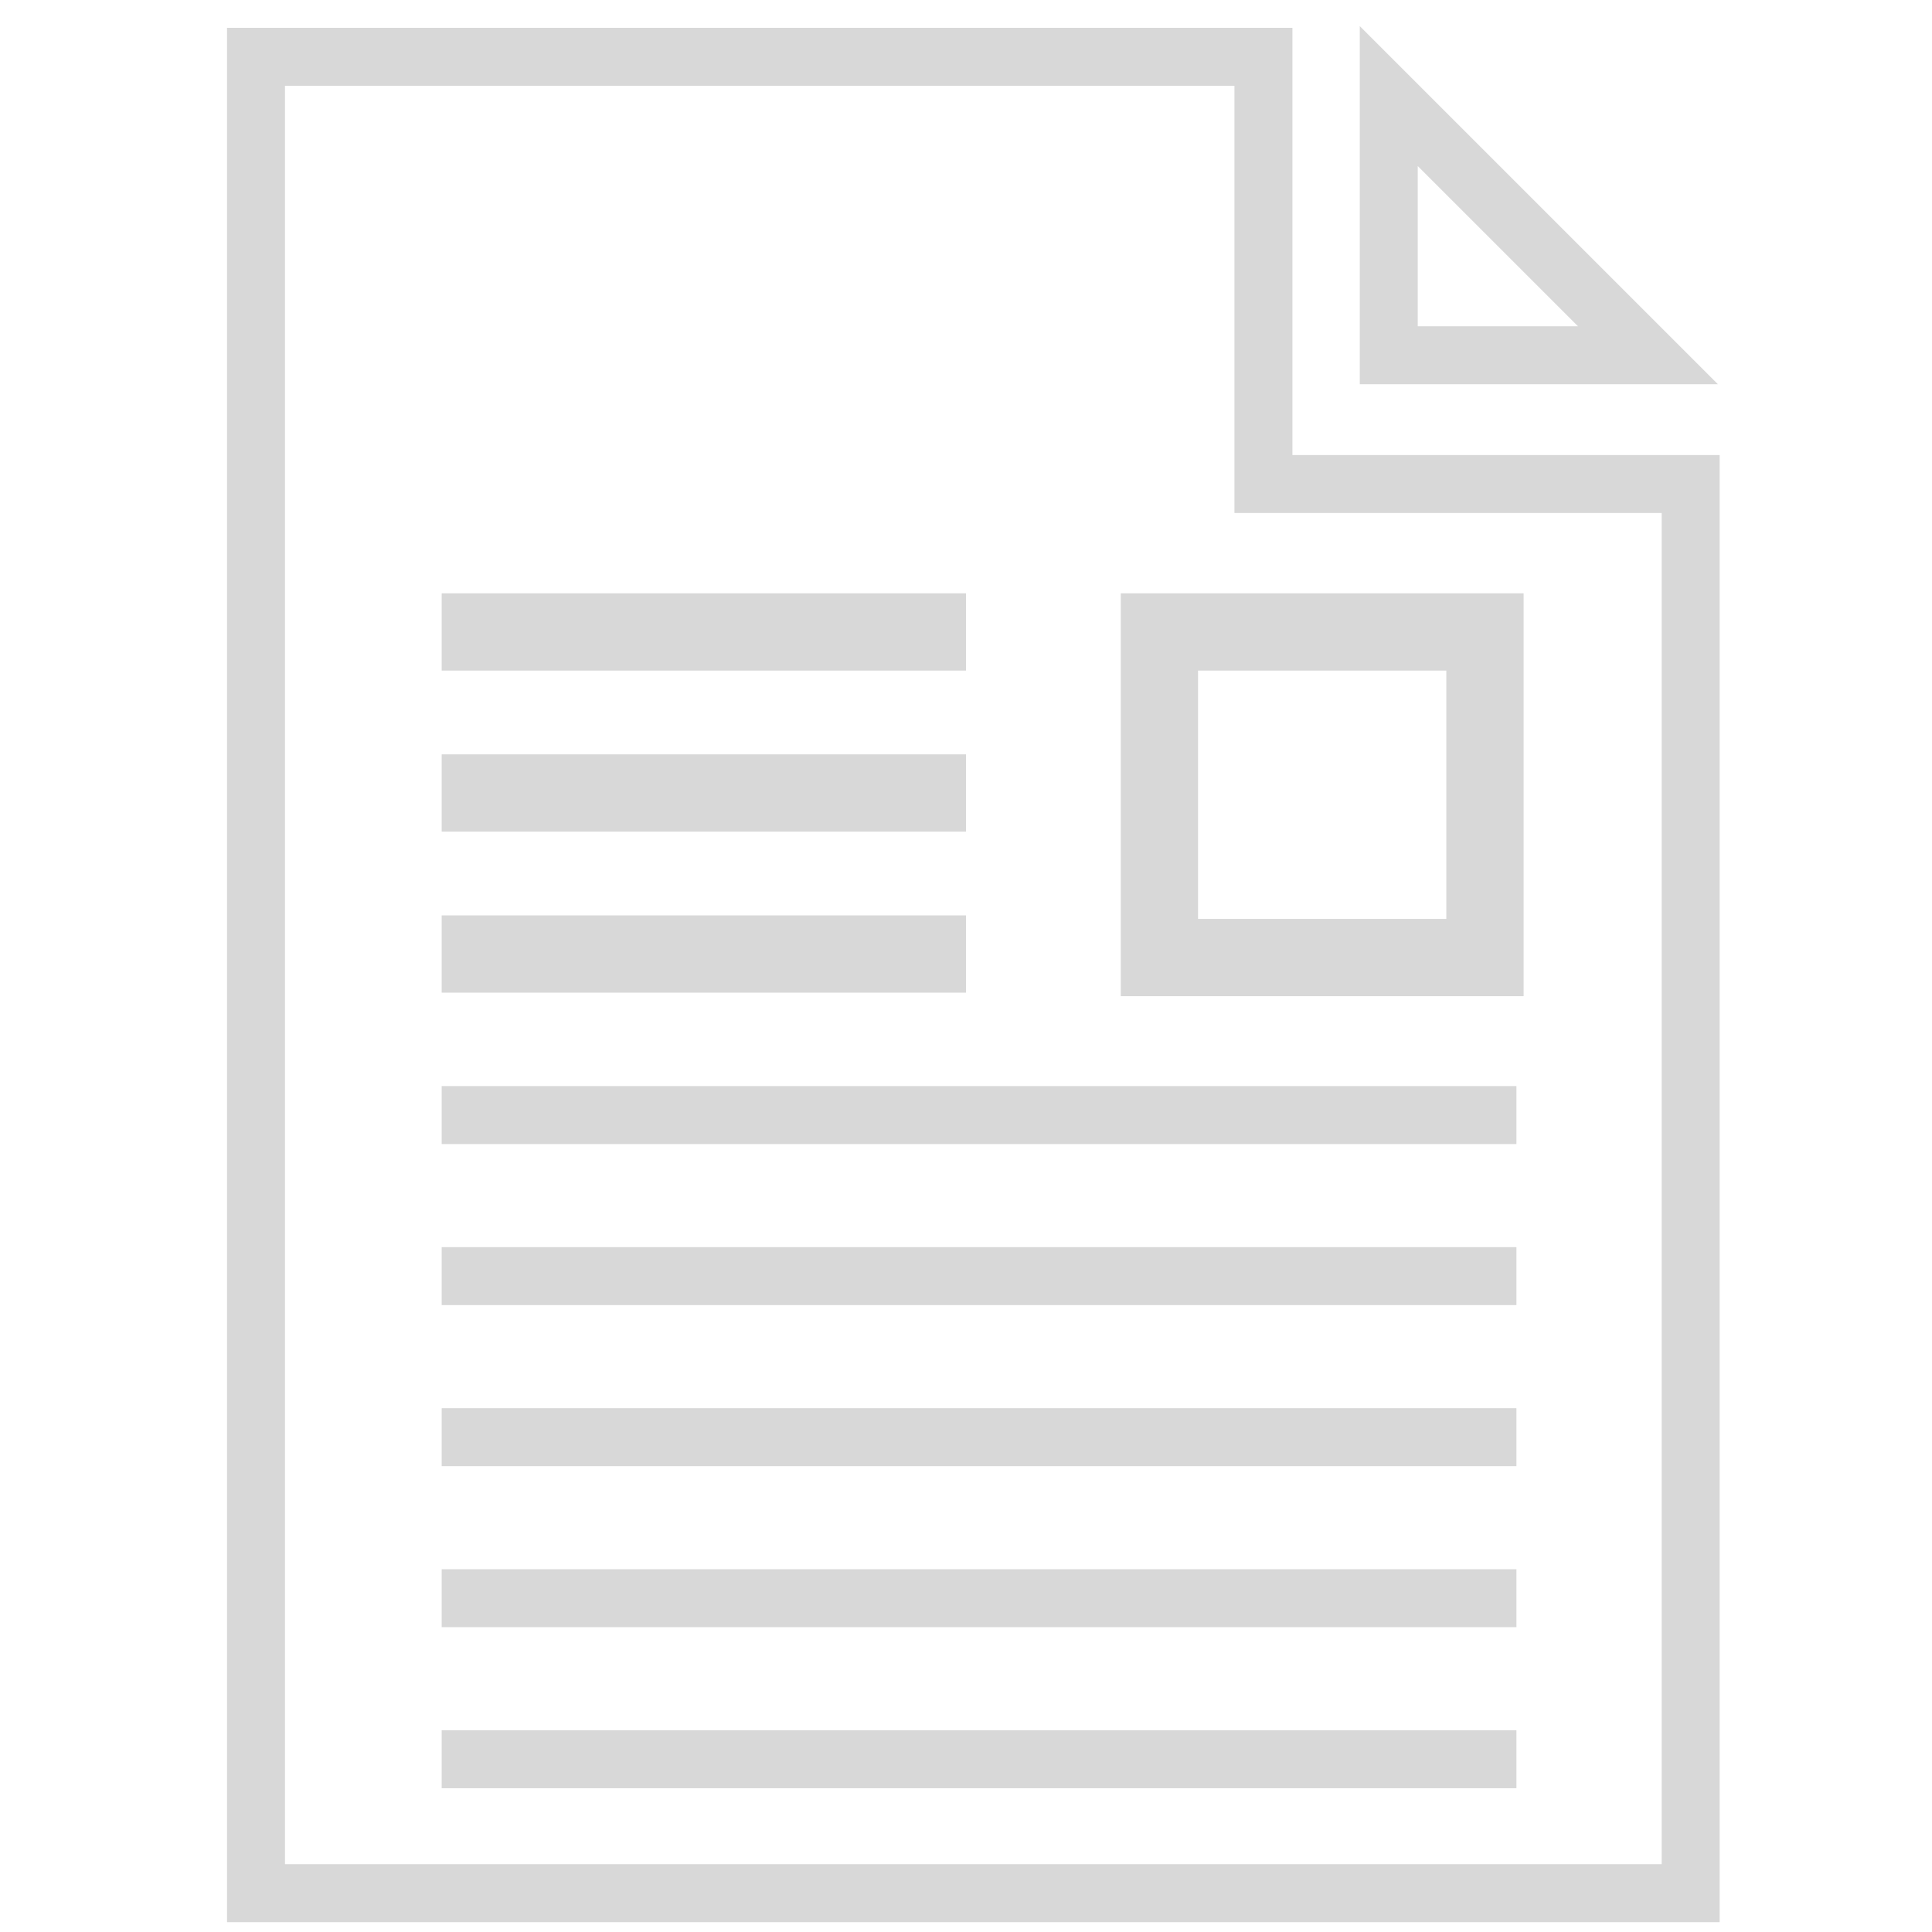
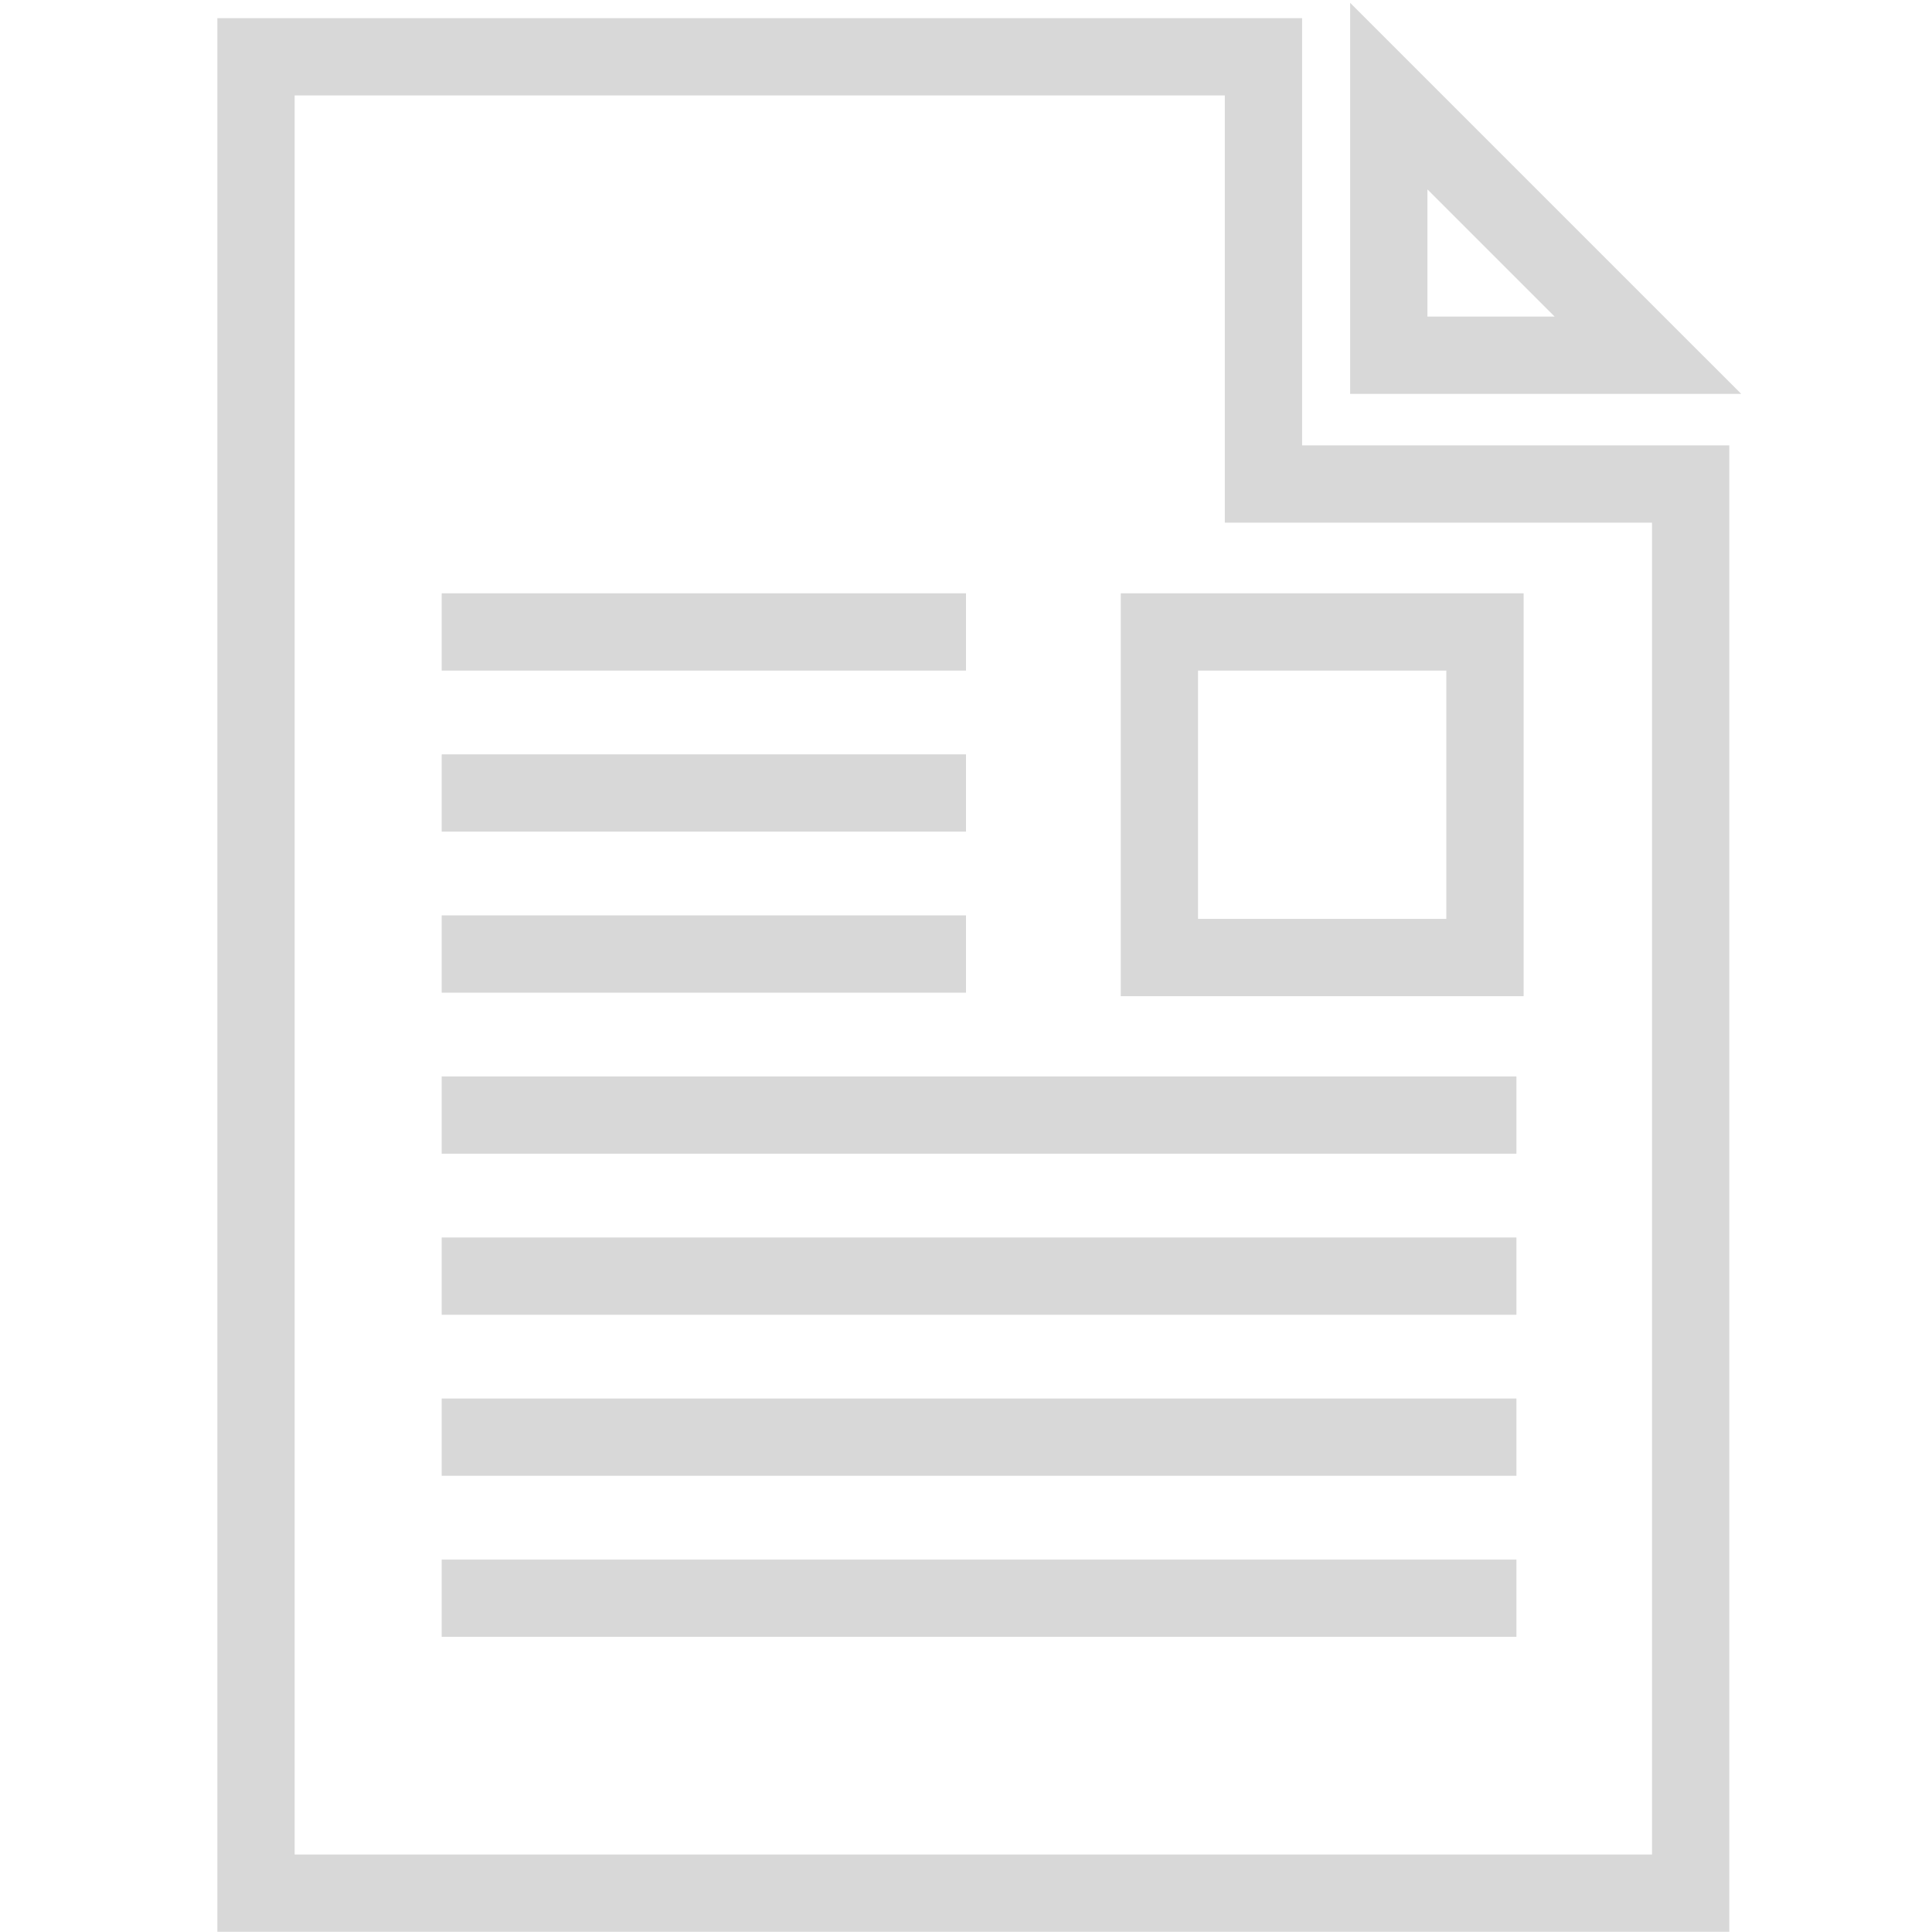
<svg xmlns="http://www.w3.org/2000/svg" version="1.1" id="Layer_1" x="0px" y="0px" width="100px" height="100px" viewBox="0 0 100 100" enable-background="new 0 0 100 100" xml:space="preserve">
-   <polygon fill="none" stroke="#D8D8D8" stroke-width="3" stroke-miterlimit="10" points="65.396,2.94 13.251,2.94 13.251,97.99   87.508,97.99 87.508,25.053 65.396,25.053 " />
-   <polygon fill="none" stroke="#D8D8D8" stroke-width="3" stroke-miterlimit="10" points="71.883,4.974 85.297,18.387 71.883,18.387   " />
+   <polygon fill="none" stroke="#D8D8D8" stroke-width="4" stroke-miterlimit="10" points="65.396,2.94 13.251,2.94 13.251,97.99   87.508,97.99 87.508,25.053 65.396,25.053 " />
+   <polygon fill="none" stroke="#D8D8D8" stroke-width="4" stroke-miterlimit="10" points="71.883,4.974 85.297,18.387 71.883,18.387   " />
  <line fill="none" stroke="#D8D8D8" stroke-width="4" stroke-miterlimit="10" x1="22.862" y1="41.045" x2="50" y2="41.045" />
  <line fill="none" stroke="#D8D8D8" stroke-width="4" stroke-miterlimit="10" x1="22.862" y1="32.71" x2="50" y2="32.71" />
  <line fill="none" stroke="#D8D8D8" stroke-width="4" stroke-miterlimit="10" x1="22.862" y1="49.381" x2="50" y2="49.381" />
-   <line fill="none" stroke="#D8D8D8" stroke-width="3" stroke-miterlimit="10" x1="22.862" y1="57.716" x2="78.49" y2="57.716" />
-   <line fill="none" stroke="#D8D8D8" stroke-width="3" stroke-miterlimit="10" x1="22.862" y1="66.052" x2="78.49" y2="66.052" />
-   <line fill="none" stroke="#D8D8D8" stroke-width="3" stroke-miterlimit="10" x1="22.862" y1="74.387" x2="78.49" y2="74.387" />
-   <line fill="none" stroke="#D8D8D8" stroke-width="3" stroke-miterlimit="10" x1="22.862" y1="82.723" x2="78.49" y2="82.723" />
-   <line fill="none" stroke="#D8D8D8" stroke-width="3" stroke-miterlimit="10" x1="22.862" y1="91.059" x2="78.49" y2="91.059" />
+   <line fill="none" stroke="#D8D8D8" stroke-width="4" stroke-miterlimit="10" x1="22.862" y1="57.716" x2="78.49" y2="57.716" />
+   <line fill="none" stroke="#D8D8D8" stroke-width="4" stroke-miterlimit="10" x1="22.862" y1="66.052" x2="78.49" y2="66.052" />
+   <line fill="none" stroke="#D8D8D8" stroke-width="4" stroke-miterlimit="10" x1="22.862" y1="74.387" x2="78.49" y2="74.387" />
+   <line fill="none" stroke="#D8D8D8" stroke-width="4" stroke-miterlimit="10" x1="22.862" y1="82.723" x2="78.49" y2="82.723" />
  <rect x="60.01" y="32.71" fill="none" stroke="#D8D8D8" stroke-width="4" stroke-miterlimit="10" width="16.852" height="16.852" />
</svg>
